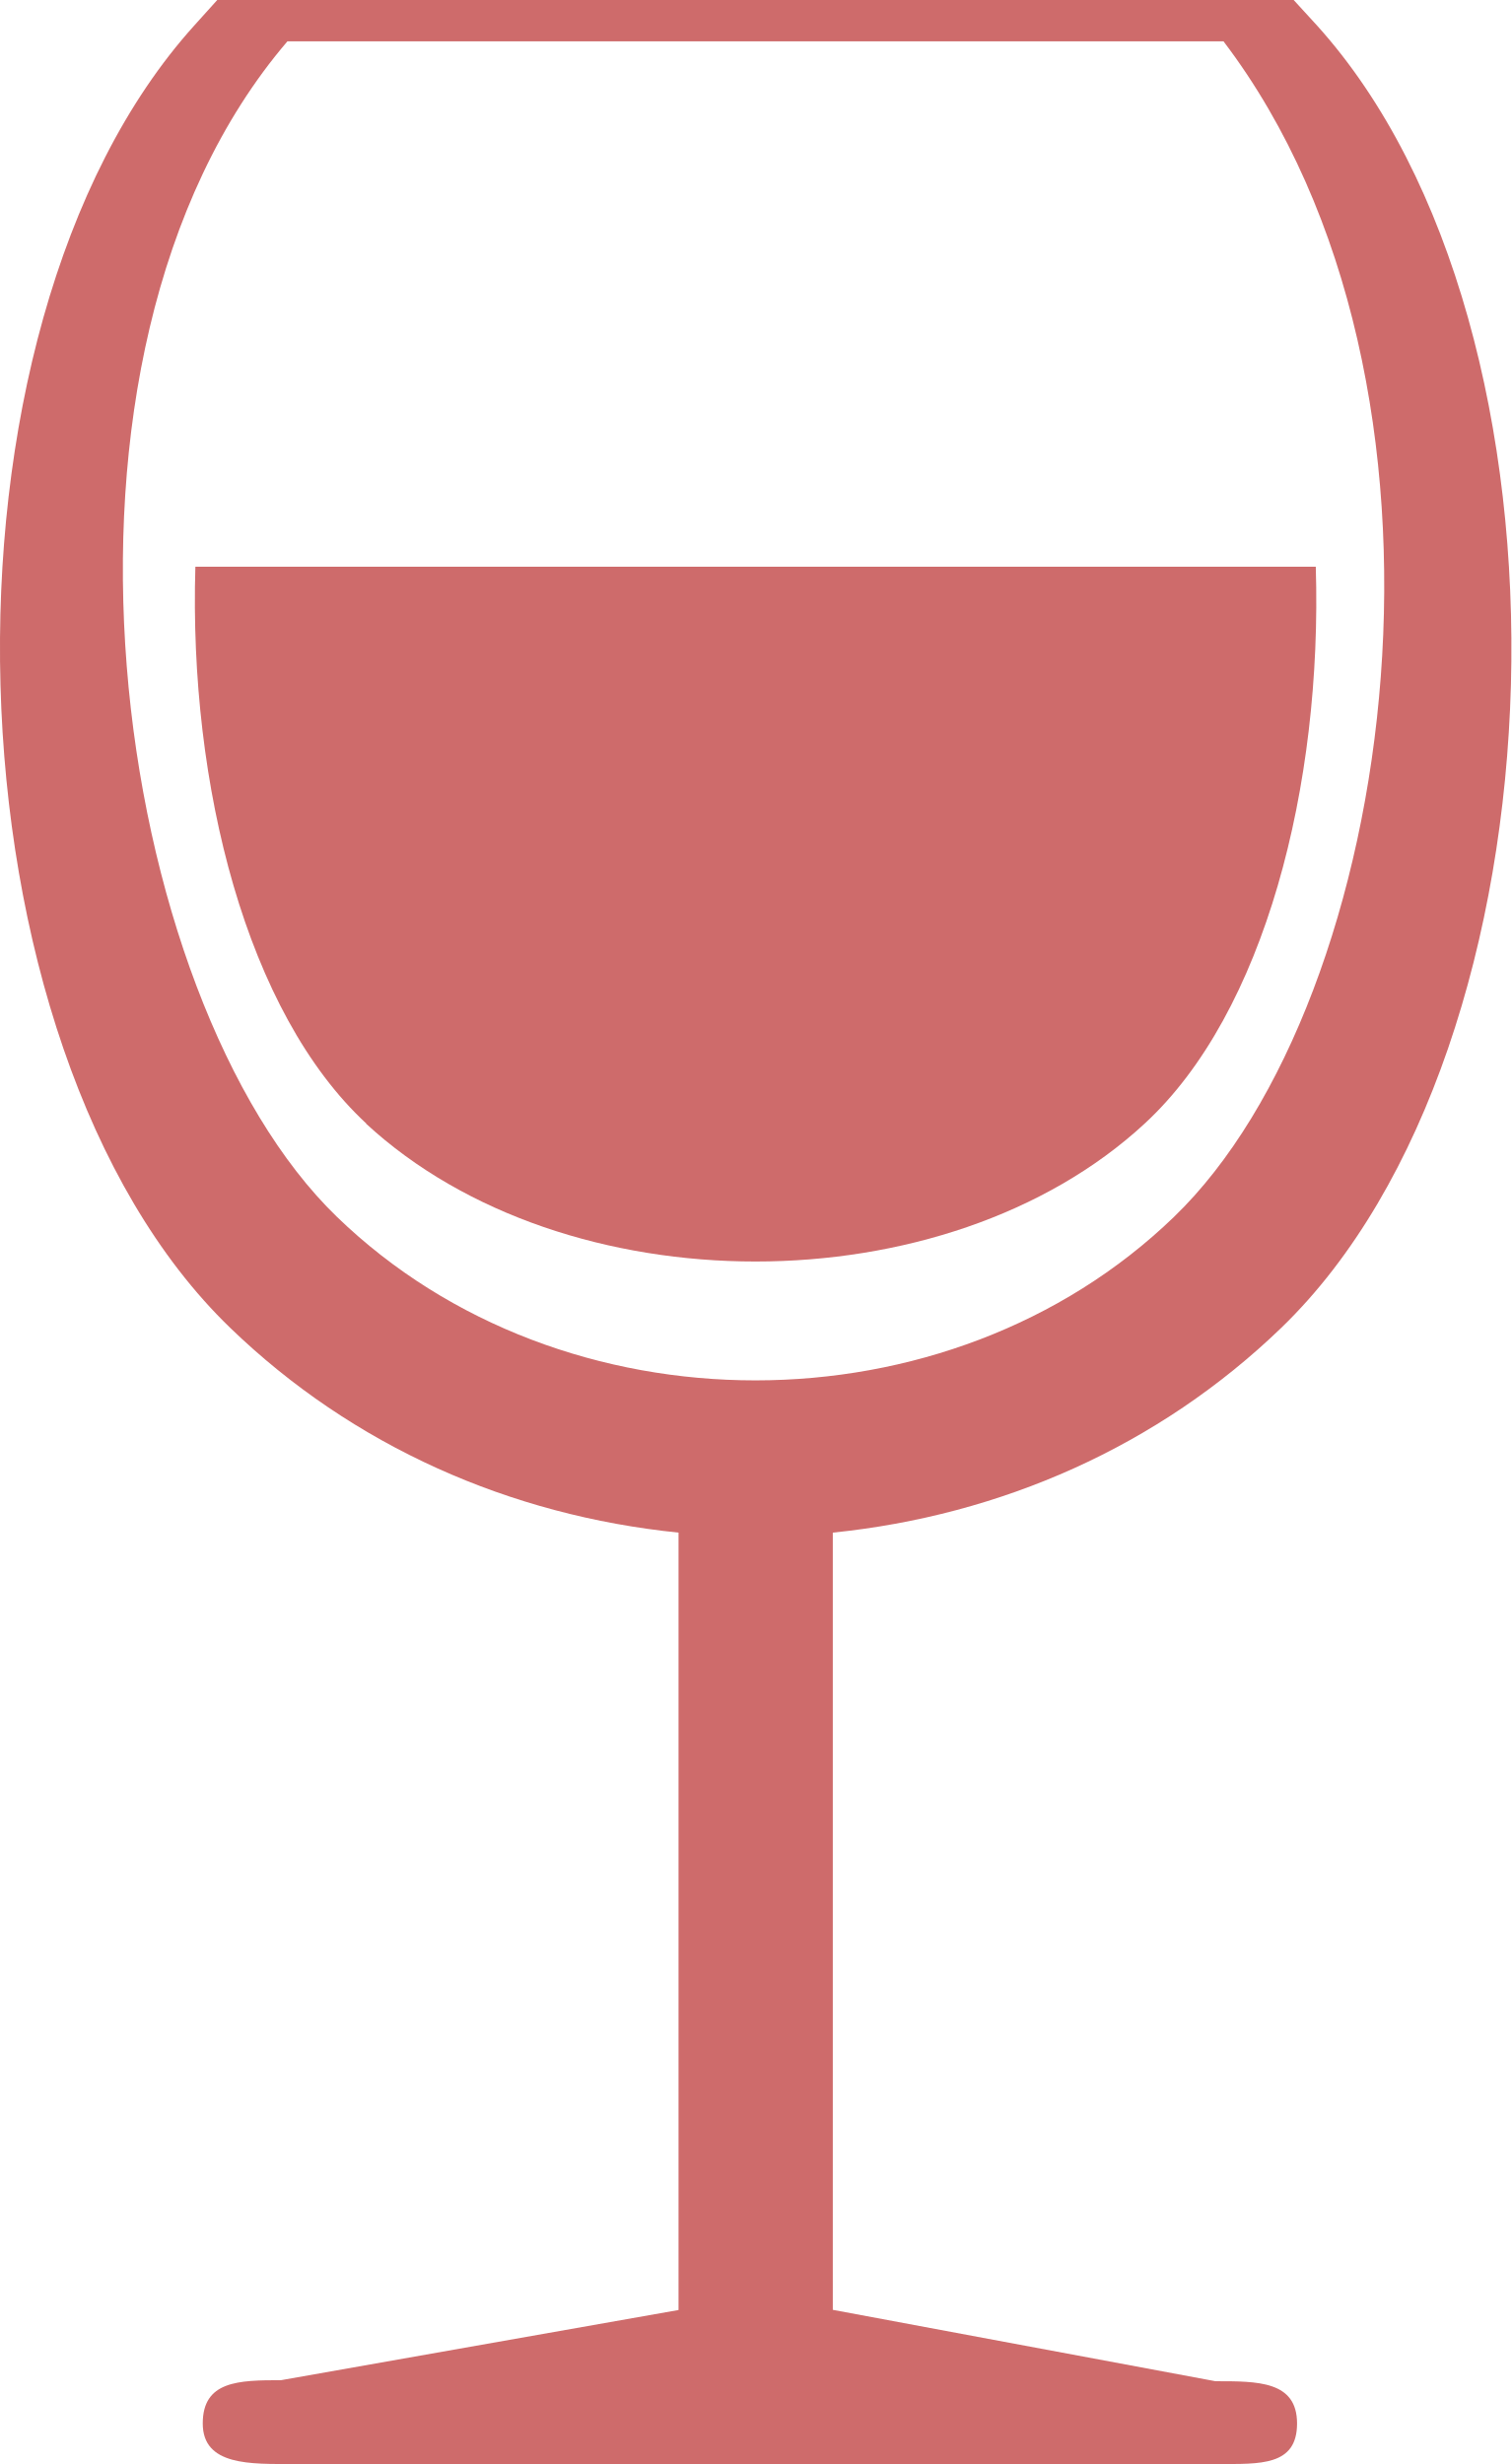
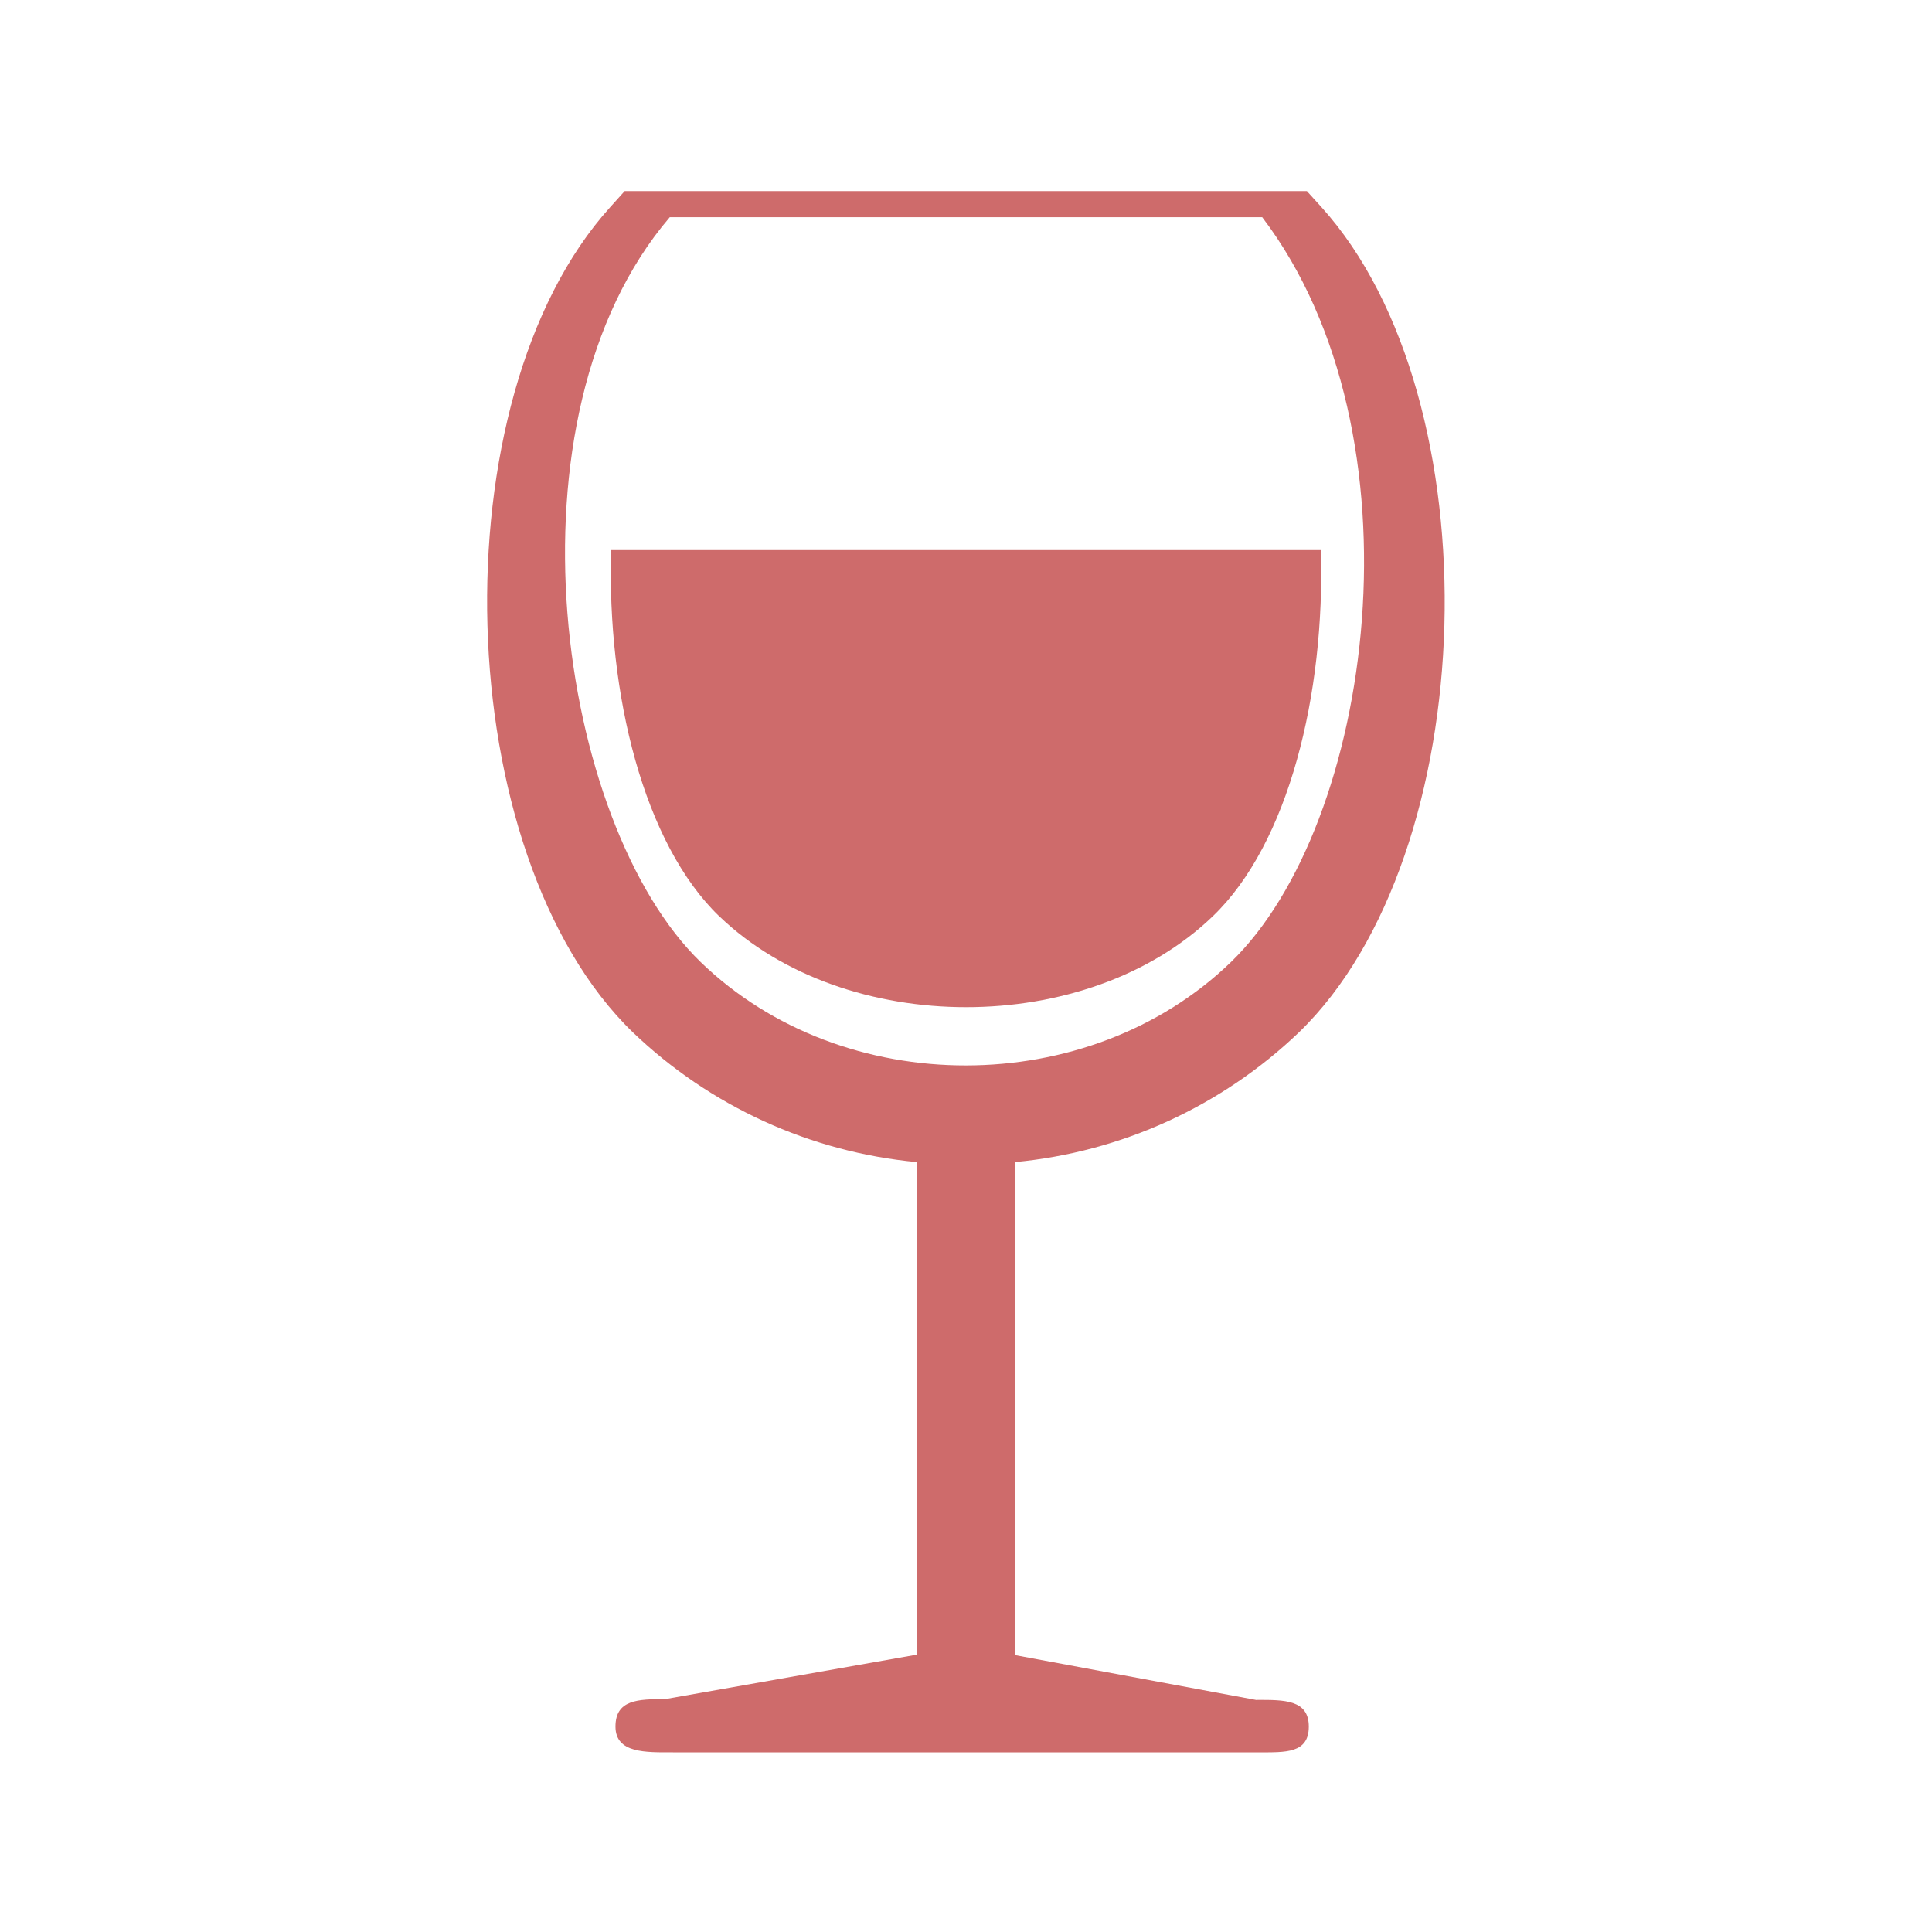
- <svg xmlns="http://www.w3.org/2000/svg" viewBox="0 0 335.7 547.39">
+ <svg xmlns="http://www.w3.org/2000/svg" viewBox="0 0 300 300">
  <defs>
    <style>.cls-1{fill:#ce6b6b;}</style>
  </defs>
-   <g id="Livello_2" data-name="Livello 2">
-     <g id="Livello_1-2" data-name="Livello 1">
-       <path class="cls-1" d="M81.39,249.62C54.8,225,41.94,174.51,43.4,125.9H292.29c1.49,48.63-11.37,99.13-38,123.7-44.16,40.87-128.78,40.87-173,0" />
-       <path class="cls-1" d="M270,529l-85-15.86V340.48c37.35-3.81,72.33-19.14,99.66-45.53,64.48-62.33,68.83-221.84,7.89-289.3L287.38,0H48.26L43.17,5.65c-60.92,67.45-56.55,227,7.93,289.3,27.3,26.39,62.28,41.73,99.63,45.53V513.18L62.42,528.77c-9.46,0-17.38.17-17.38,9.62s10.71,9,20.16,9H270.48c9.46,0,17.65.46,17.65-9S279.4,529,270,529M63.9,9.18H271.79c57.93,76.31,38.91,213-11,261.16-50.08,48.39-135.83,48.46-185.93,0-49.88-48.19-71-191-11-261.17" />
-     </g>
+   <g id="Rubriche">
+     <path class="cls-1" d="M111.71,142.31C99.94,131,94.24,107.78,94.89,85.42H205.11c.66,22.36-5,45.58-16.81,56.88-19.55,18.79-57,18.79-76.59,0" />
+     <path class="cls-1" d="M195.22,264l-37.64-7V180.45a73.77,73.77,0,0,0,44.13-20.16c28.56-27.6,30.48-98.24,3.49-128.12l-2.27-2.5H97l-2.25,2.5c-27,29.87-25,100.52,3.51,128.12a73.7,73.7,0,0,0,44.12,20.16v76.48l-39.11,6.91c-4.19,0-7.7.08-7.7,4.26s4.74,4,8.93,4h90.91c4.19,0,7.82.2,7.82-4s-3.86-4.14-8-4.14M104,33.73H196c25.65,33.79,17.23,94.32-4.86,115.66s-60.15,21.46-82.34,0S77.4,64.82,104,33.73" />
  </g>
</svg>
